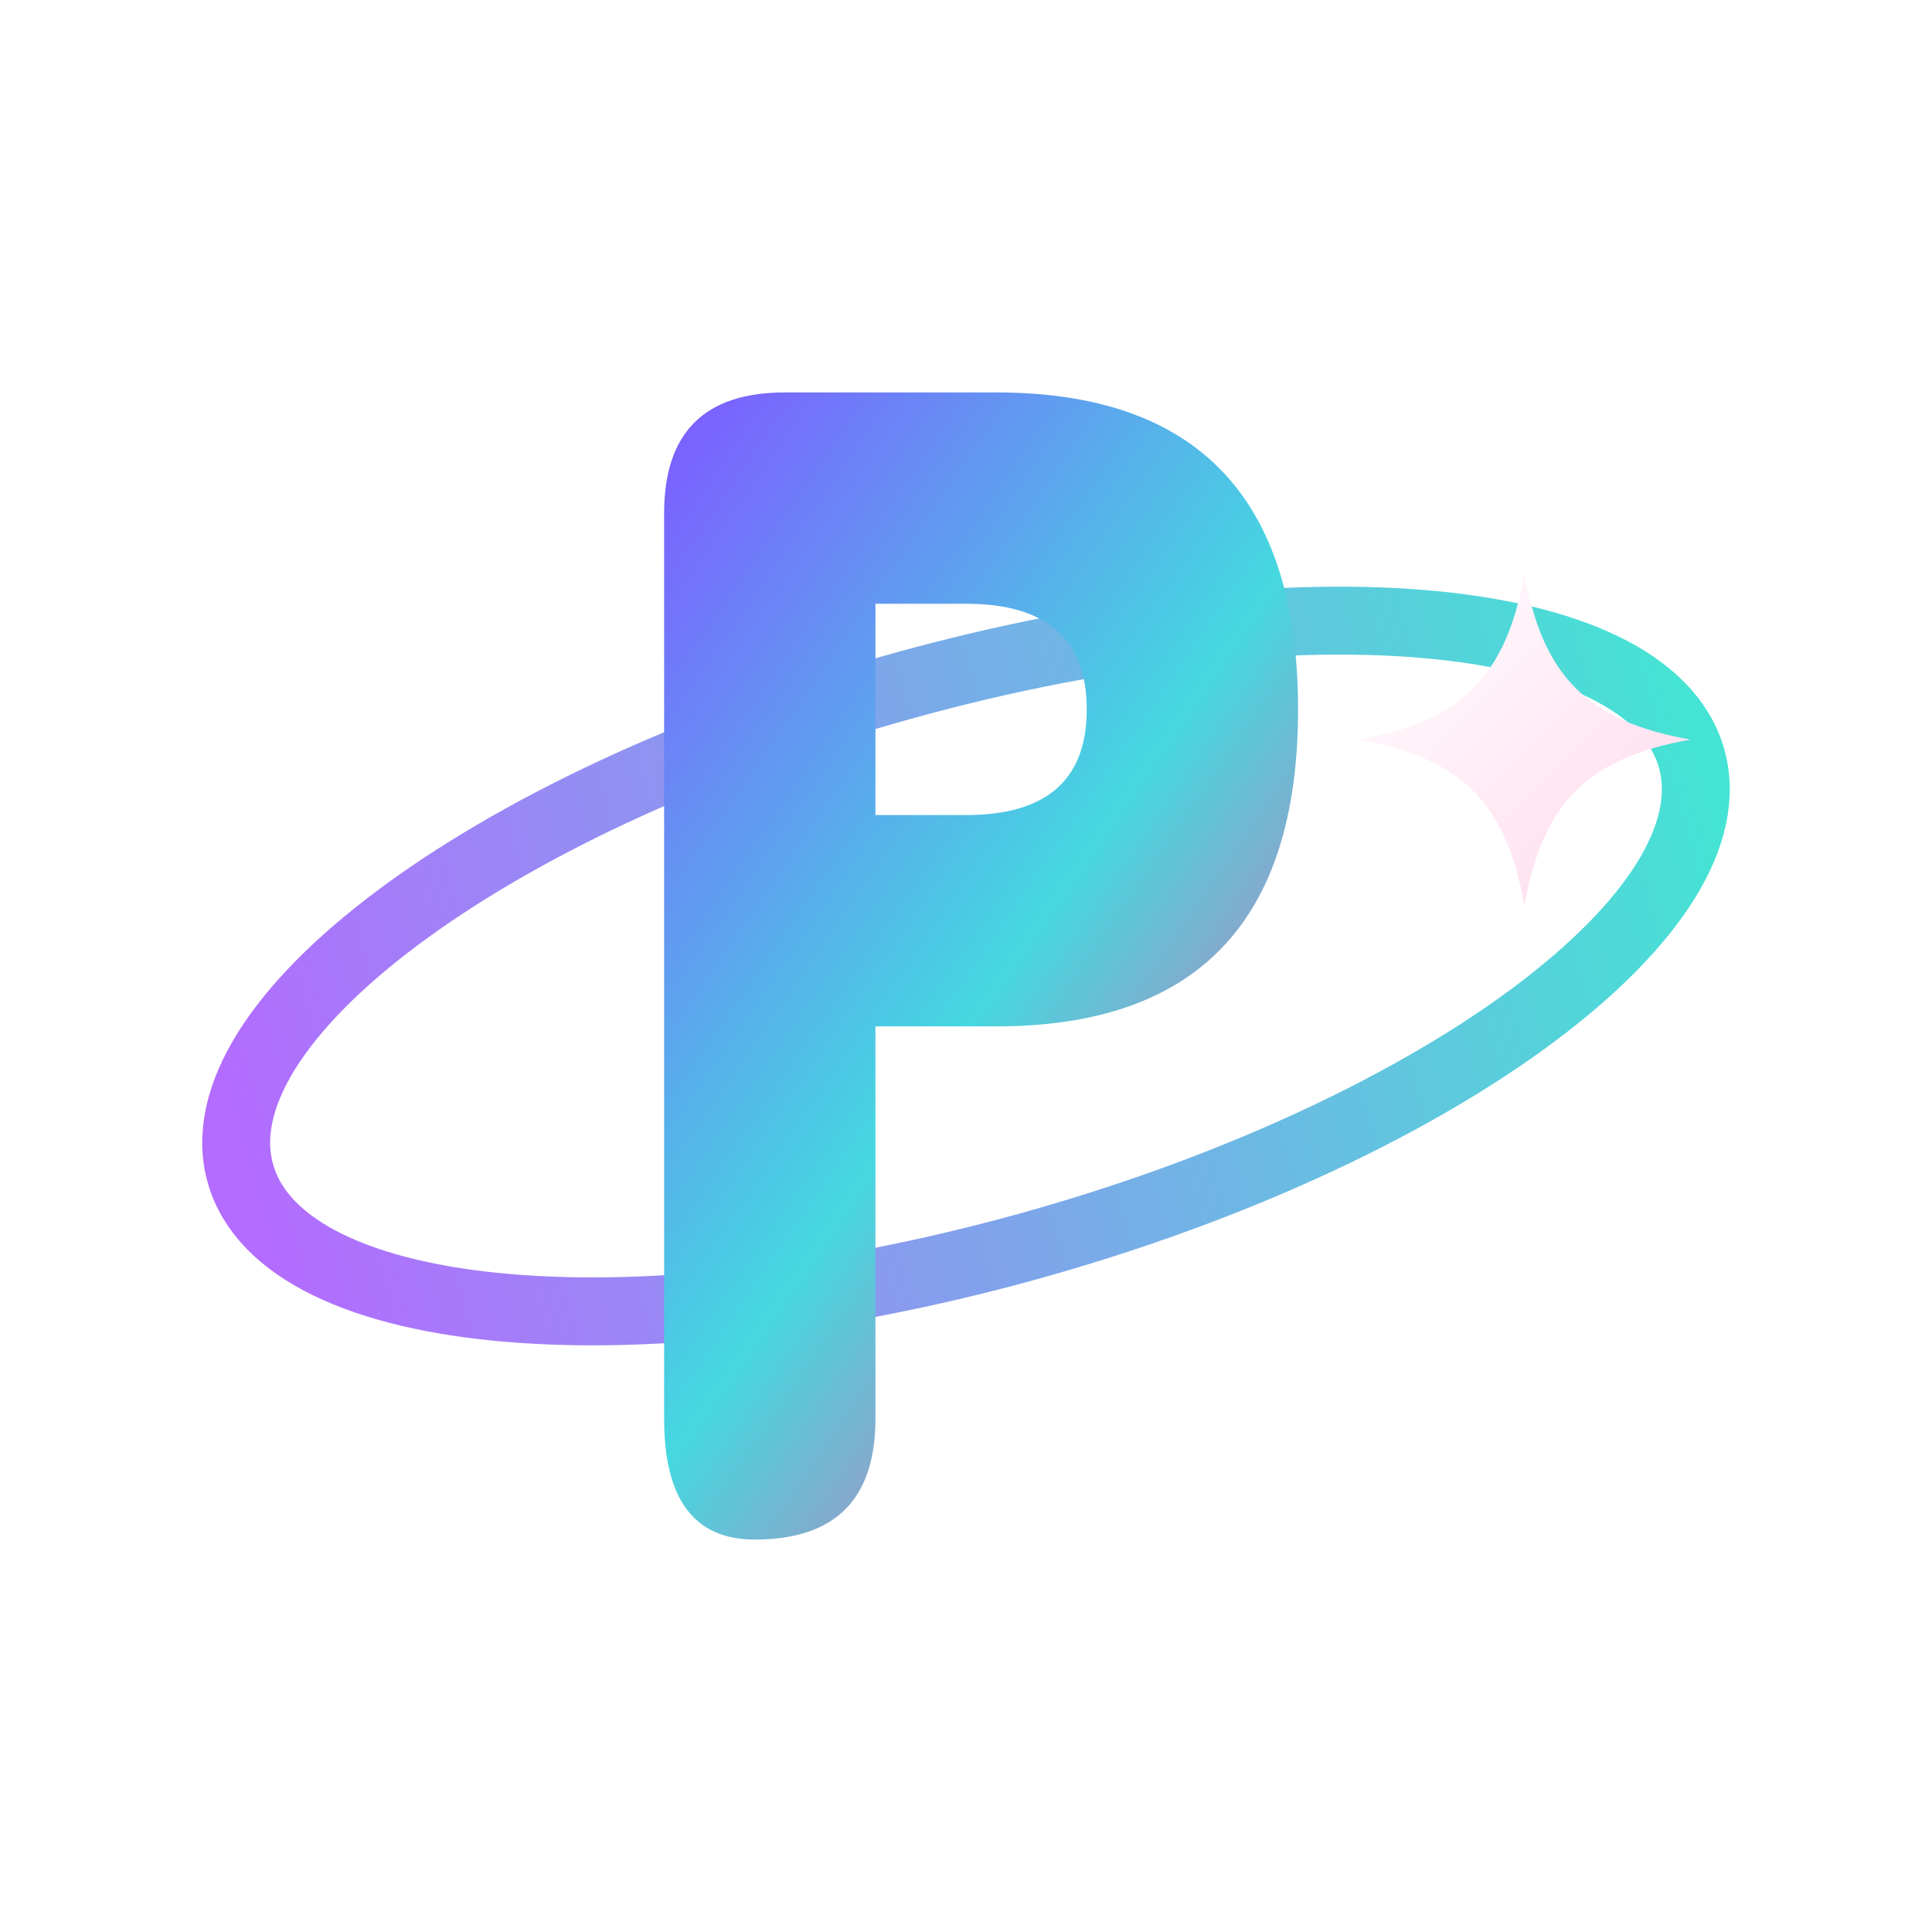
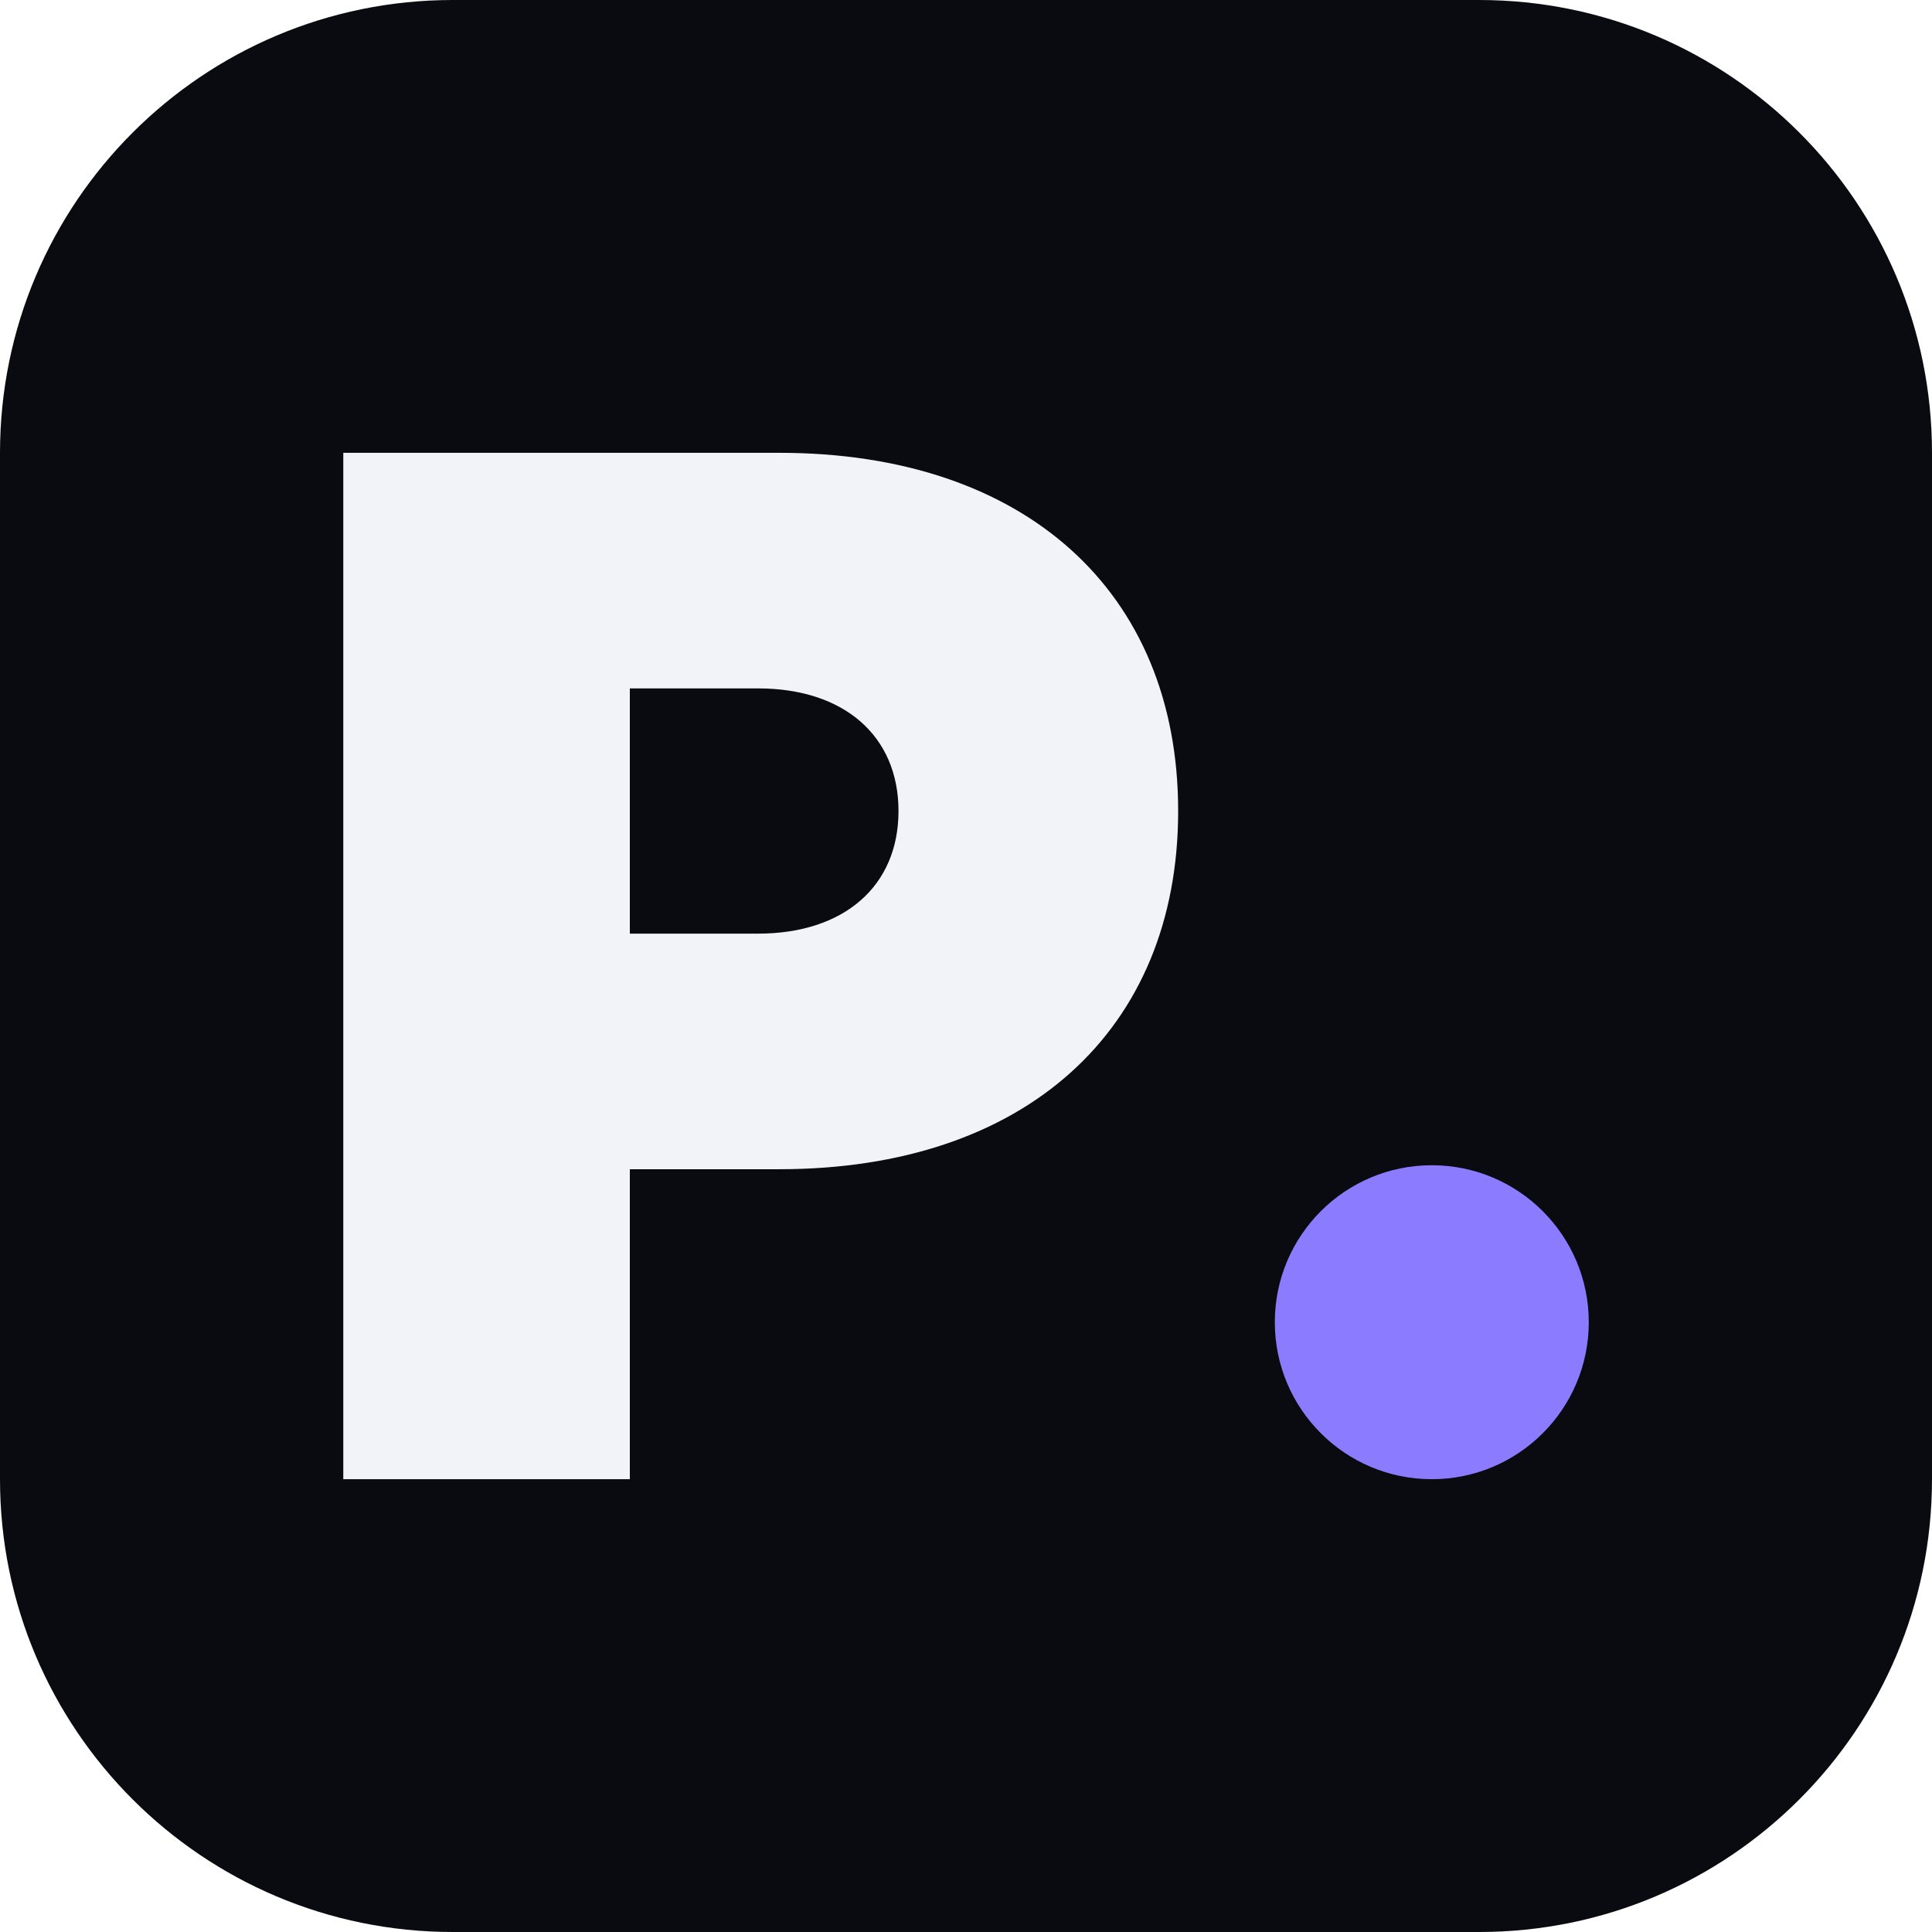
- <svg xmlns="http://www.w3.org/2000/svg" width="128" height="128" viewBox="0 0 128 128" role="img" aria-label="PDF Studio">
-   <defs>
-     <linearGradient id="op" x1="0.1" y1="0" x2="0.9" y2="1">
-       <stop offset="0" stop-color="#7A63FF" />
-       <stop offset="0.52" stop-color="#45D8E0" />
-       <stop offset="1" stop-color="#FF4FA8" />
-     </linearGradient>
-     <linearGradient id="oo" x1="0" y1="0" x2="1" y2="0">
-       <stop offset="0" stop-color="#B46BFF" />
-       <stop offset="1" stop-color="#45E3D4" />
-     </linearGradient>
-     <linearGradient id="os" x1="0" y1="0" x2="1" y2="1">
-       <stop offset="0" stop-color="#FFFFFF" />
-       <stop offset="1" stop-color="#FFD9EC" />
-     </linearGradient>
-   </defs>
-   <g transform="rotate(-16 64 64)">
-     <ellipse cx="64" cy="64" rx="50" ry="19" fill="none" stroke="url(#oo)" stroke-width="4.5" />
+ <svg xmlns="http://www.w3.org/2000/svg" viewBox="0 0 64 64" width="64" height="64">
+   <rect width="64" height="64" rx="15" fill="#0A0B10" />
+   <g>
+     <path d="M11.372 49.0H20.864V38.732H25.816C33.94 38.732 39.028 34.145 39.028 26.866C39.028 19.587 33.94 15.0 25.816 15.0H11.372ZM20.864 30.928V22.804H25.109C27.961 22.804 29.764 24.379 29.764 26.866C29.764 29.353 27.961 30.928 25.109 30.928Z" fill="#F2F3F8" />
+     <circle cx="47.43" cy="43.80" r="5.2" fill="#8B7CFF" />
  </g>
-   <path d="M44 34 Q44 26 52 26 H66 Q86 26 86 47 Q86 68 66 68 H58 V94 Q58 102 50 102 Q44 102 44 94 Z M58 40 V54 H64 Q72 54 72 47 Q72 40 64 40 Z" fill="url(#op)" fill-rule="evenodd" />
-   <path d="M101 38 C102.2 44.8 105.2 47.8 112 49 C105.2 50.2 102.2 53.2 101 60 C99.8 53.2 96.8 50.2 90 49 C96.8 47.8 99.8 44.8 101 38 Z" fill="url(#os)" />
</svg>
